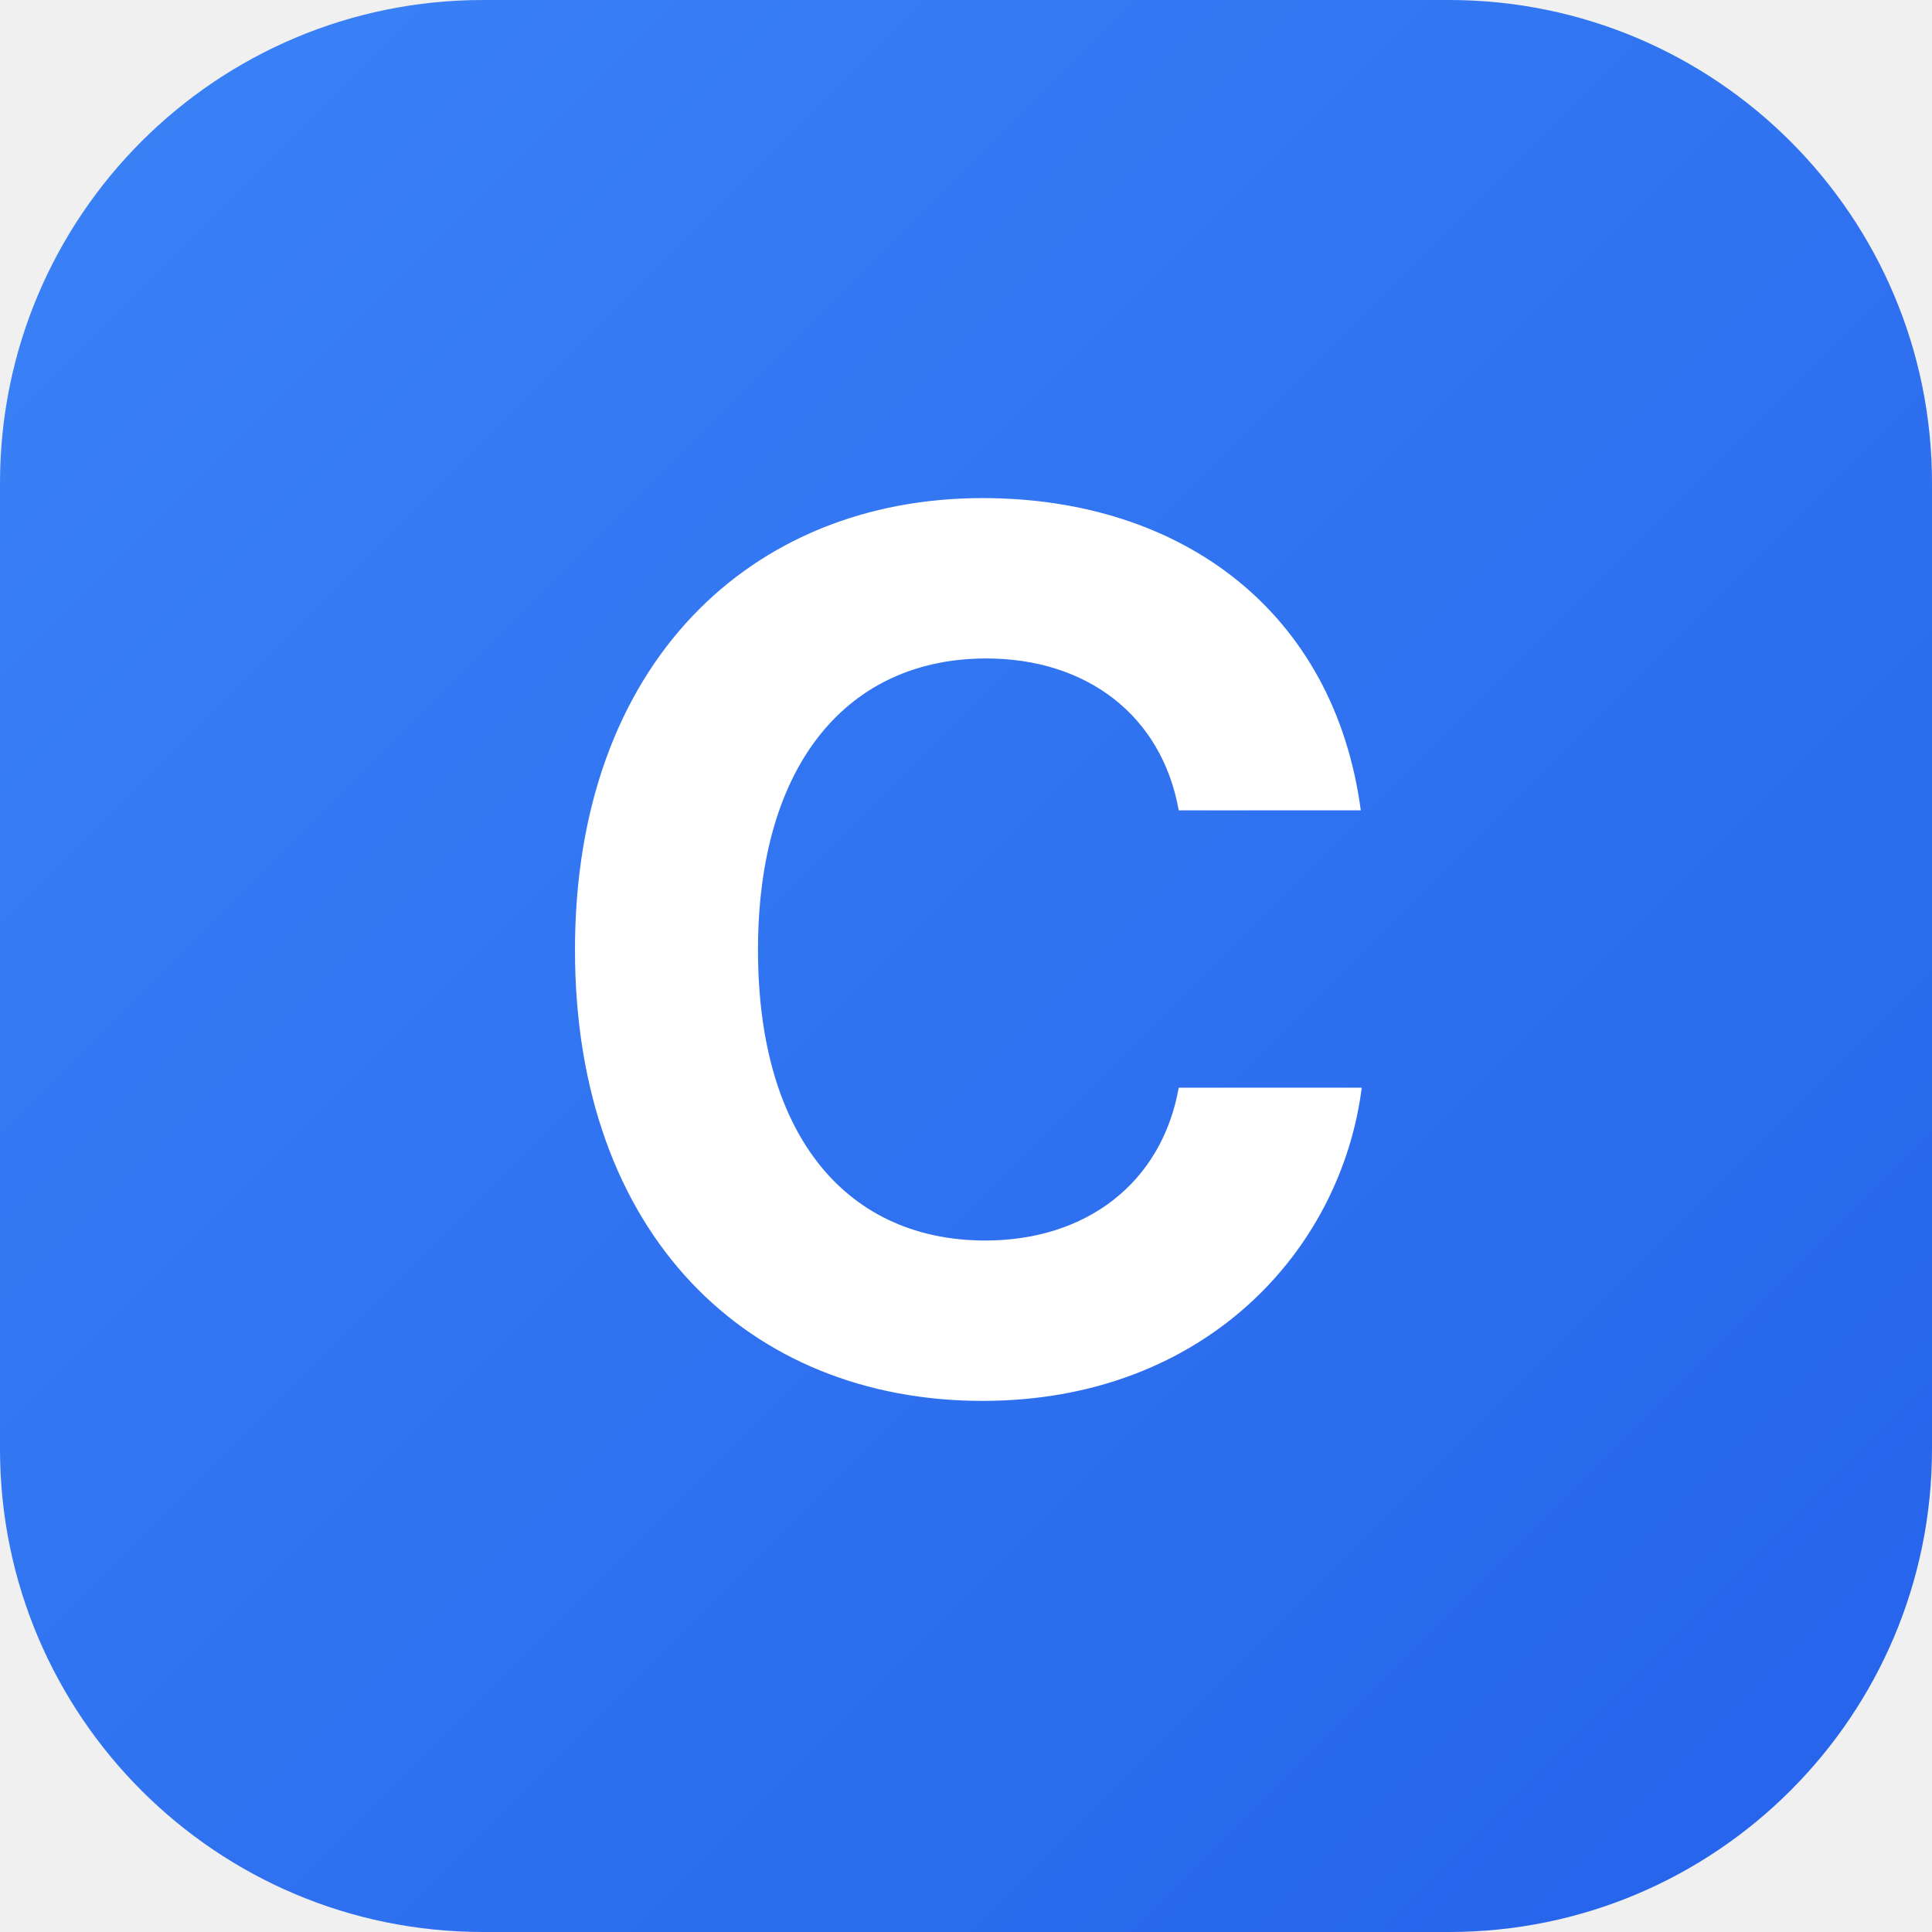
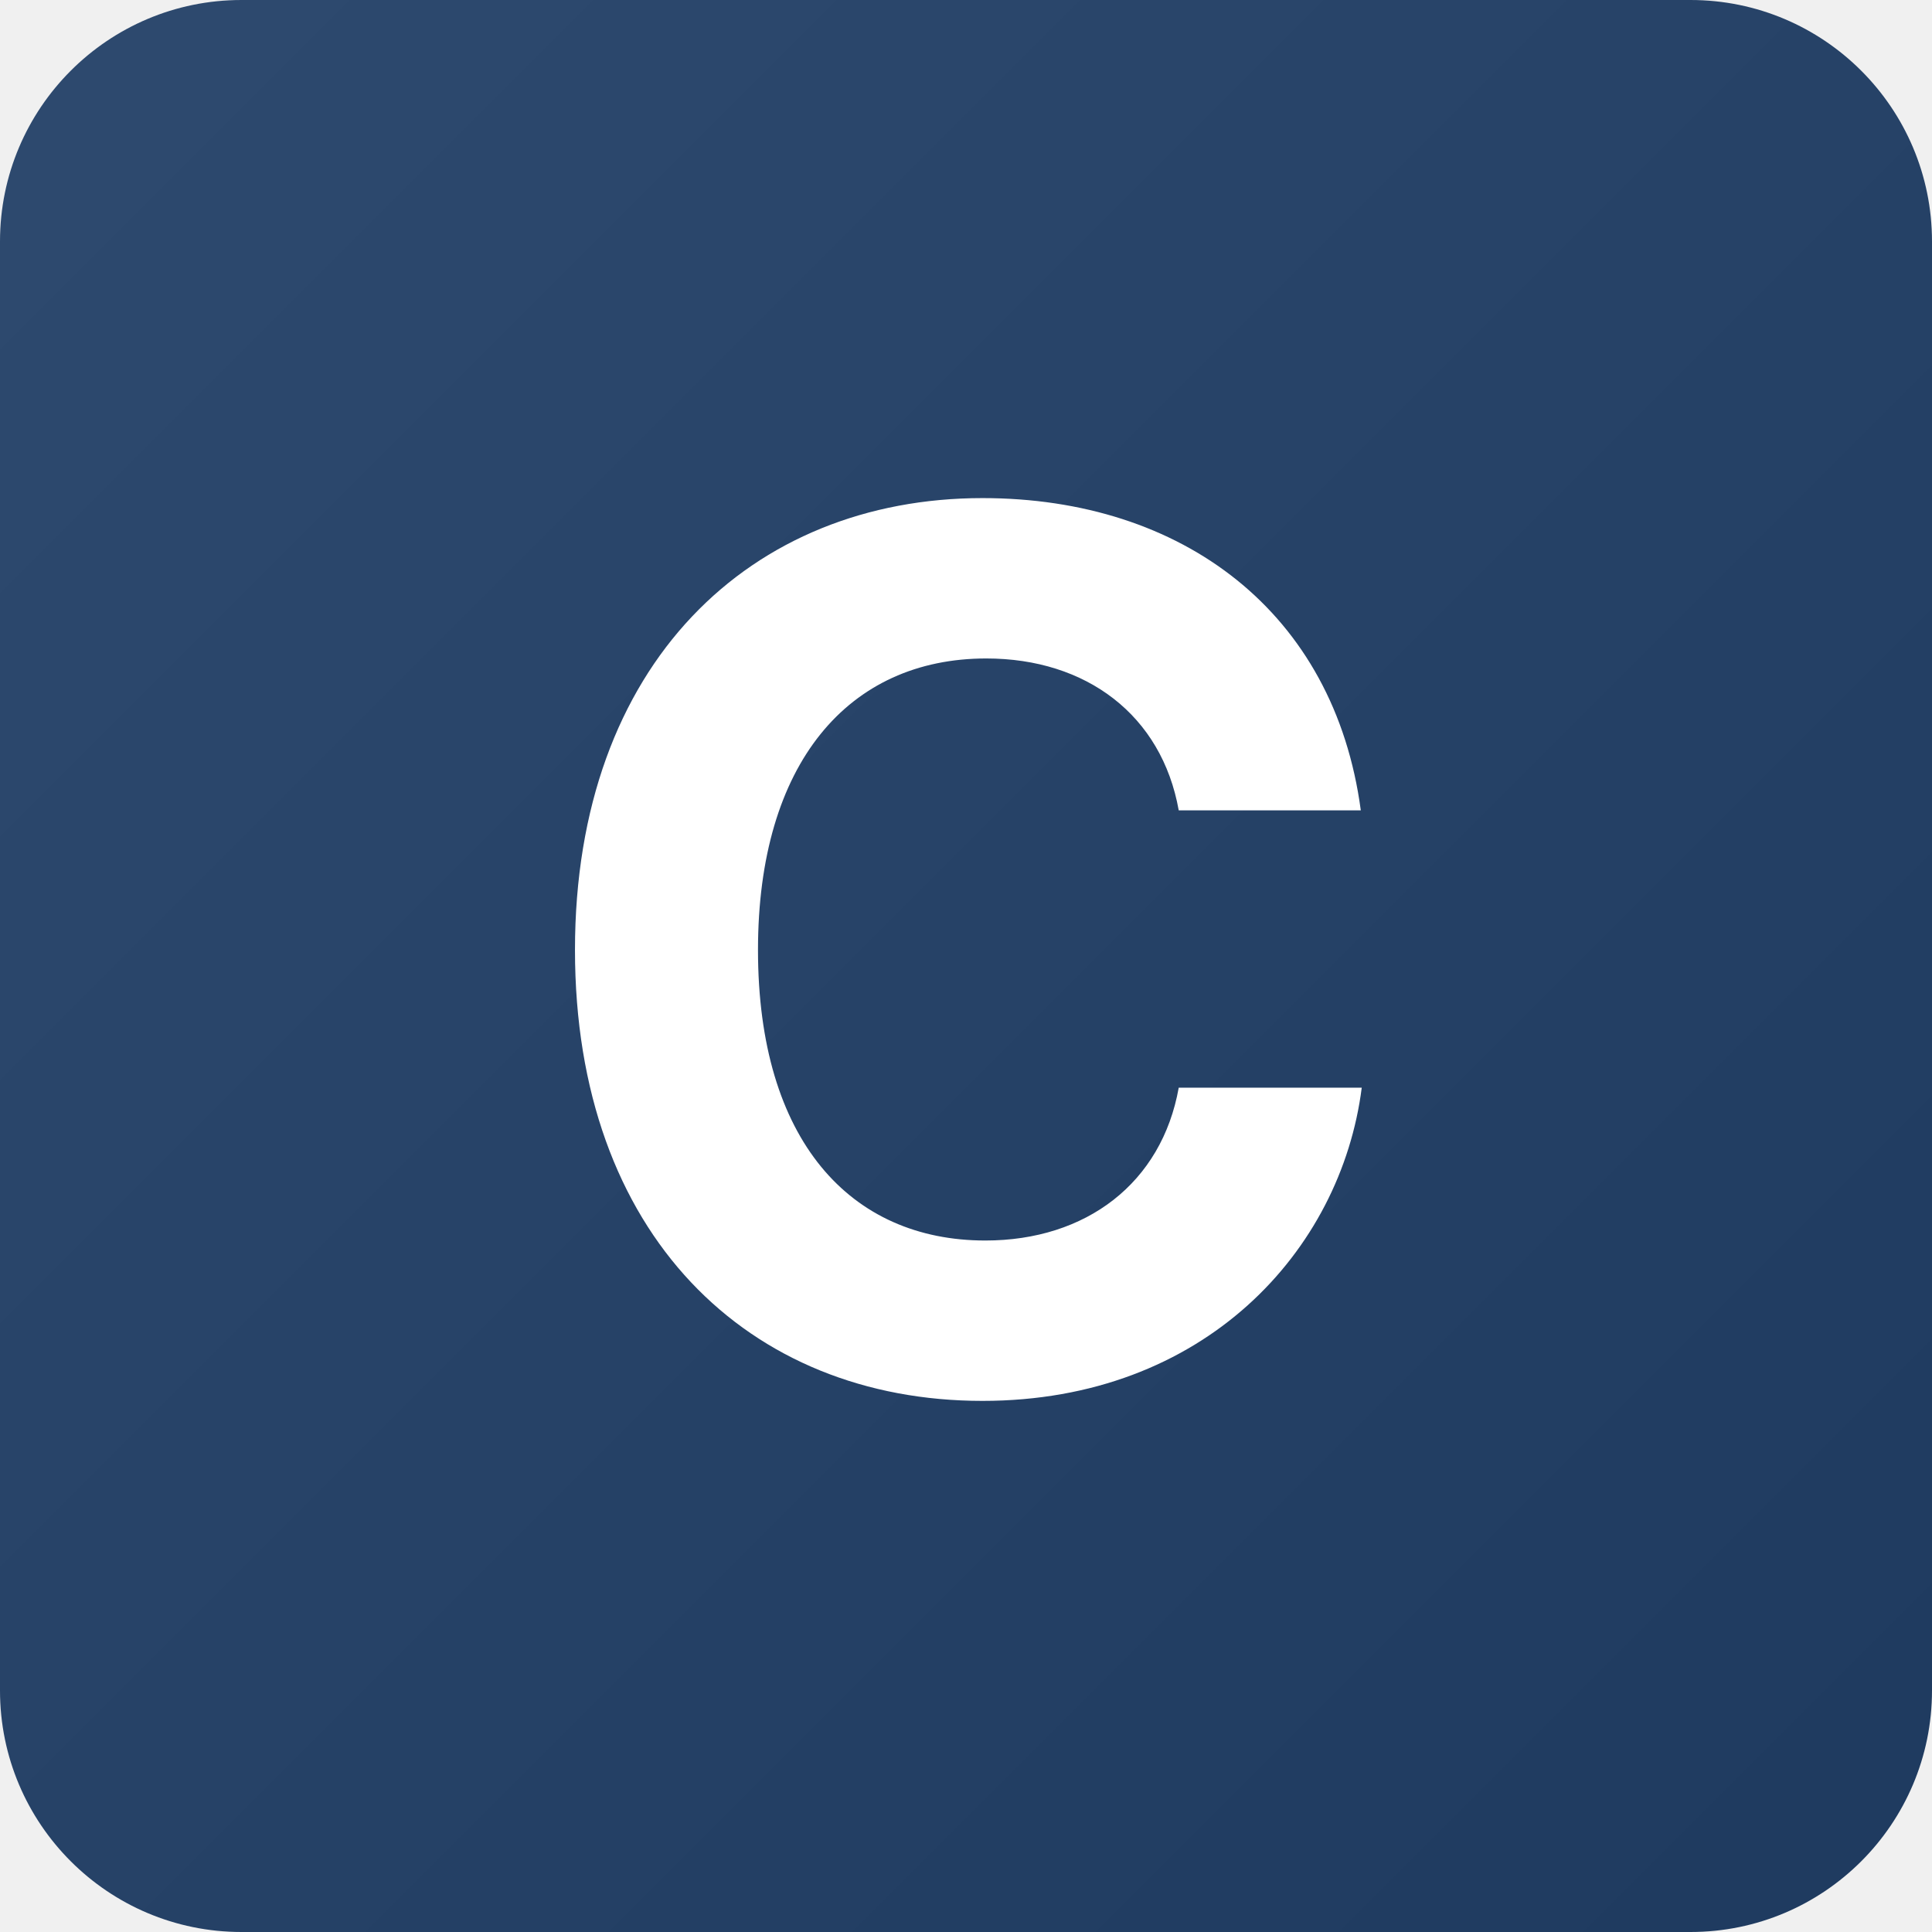
<svg xmlns="http://www.w3.org/2000/svg" width="32" height="32" viewBox="0 0 32 32" fill="none">
  <defs>
-     <linearGradient id="simpleGradient" x1="0%" y1="0%" x2="100%" y2="100%">
-       <stop offset="0%" style="stop-color:#3b82f6;stop-opacity:1" />
-       <stop offset="100%" style="stop-color:#2563eb;stop-opacity:1" />
+     <linearGradient id="favGradient" x1="0%" y1="0%" x2="100%" y2="100%">
+       <stop offset="0%" style="stop-color:#2E4A6F;stop-opacity:1" />
+       <stop offset="100%" style="stop-color:#1E3A5F;stop-opacity:1" />
    </linearGradient>
  </defs>
-   <rect x="0" y="0" width="32" height="32" rx="8" fill="url(#simpleGradient)" />
+   <rect x="0" y="0" width="32" height="32" rx="4" fill="url(#favGradient)" />
  <text x="16" y="23" font-family="system-ui, -apple-system, sans-serif" font-size="20" font-weight="700" fill="white" text-anchor="middle" letter-spacing="-0.5">C</text>
</svg>
